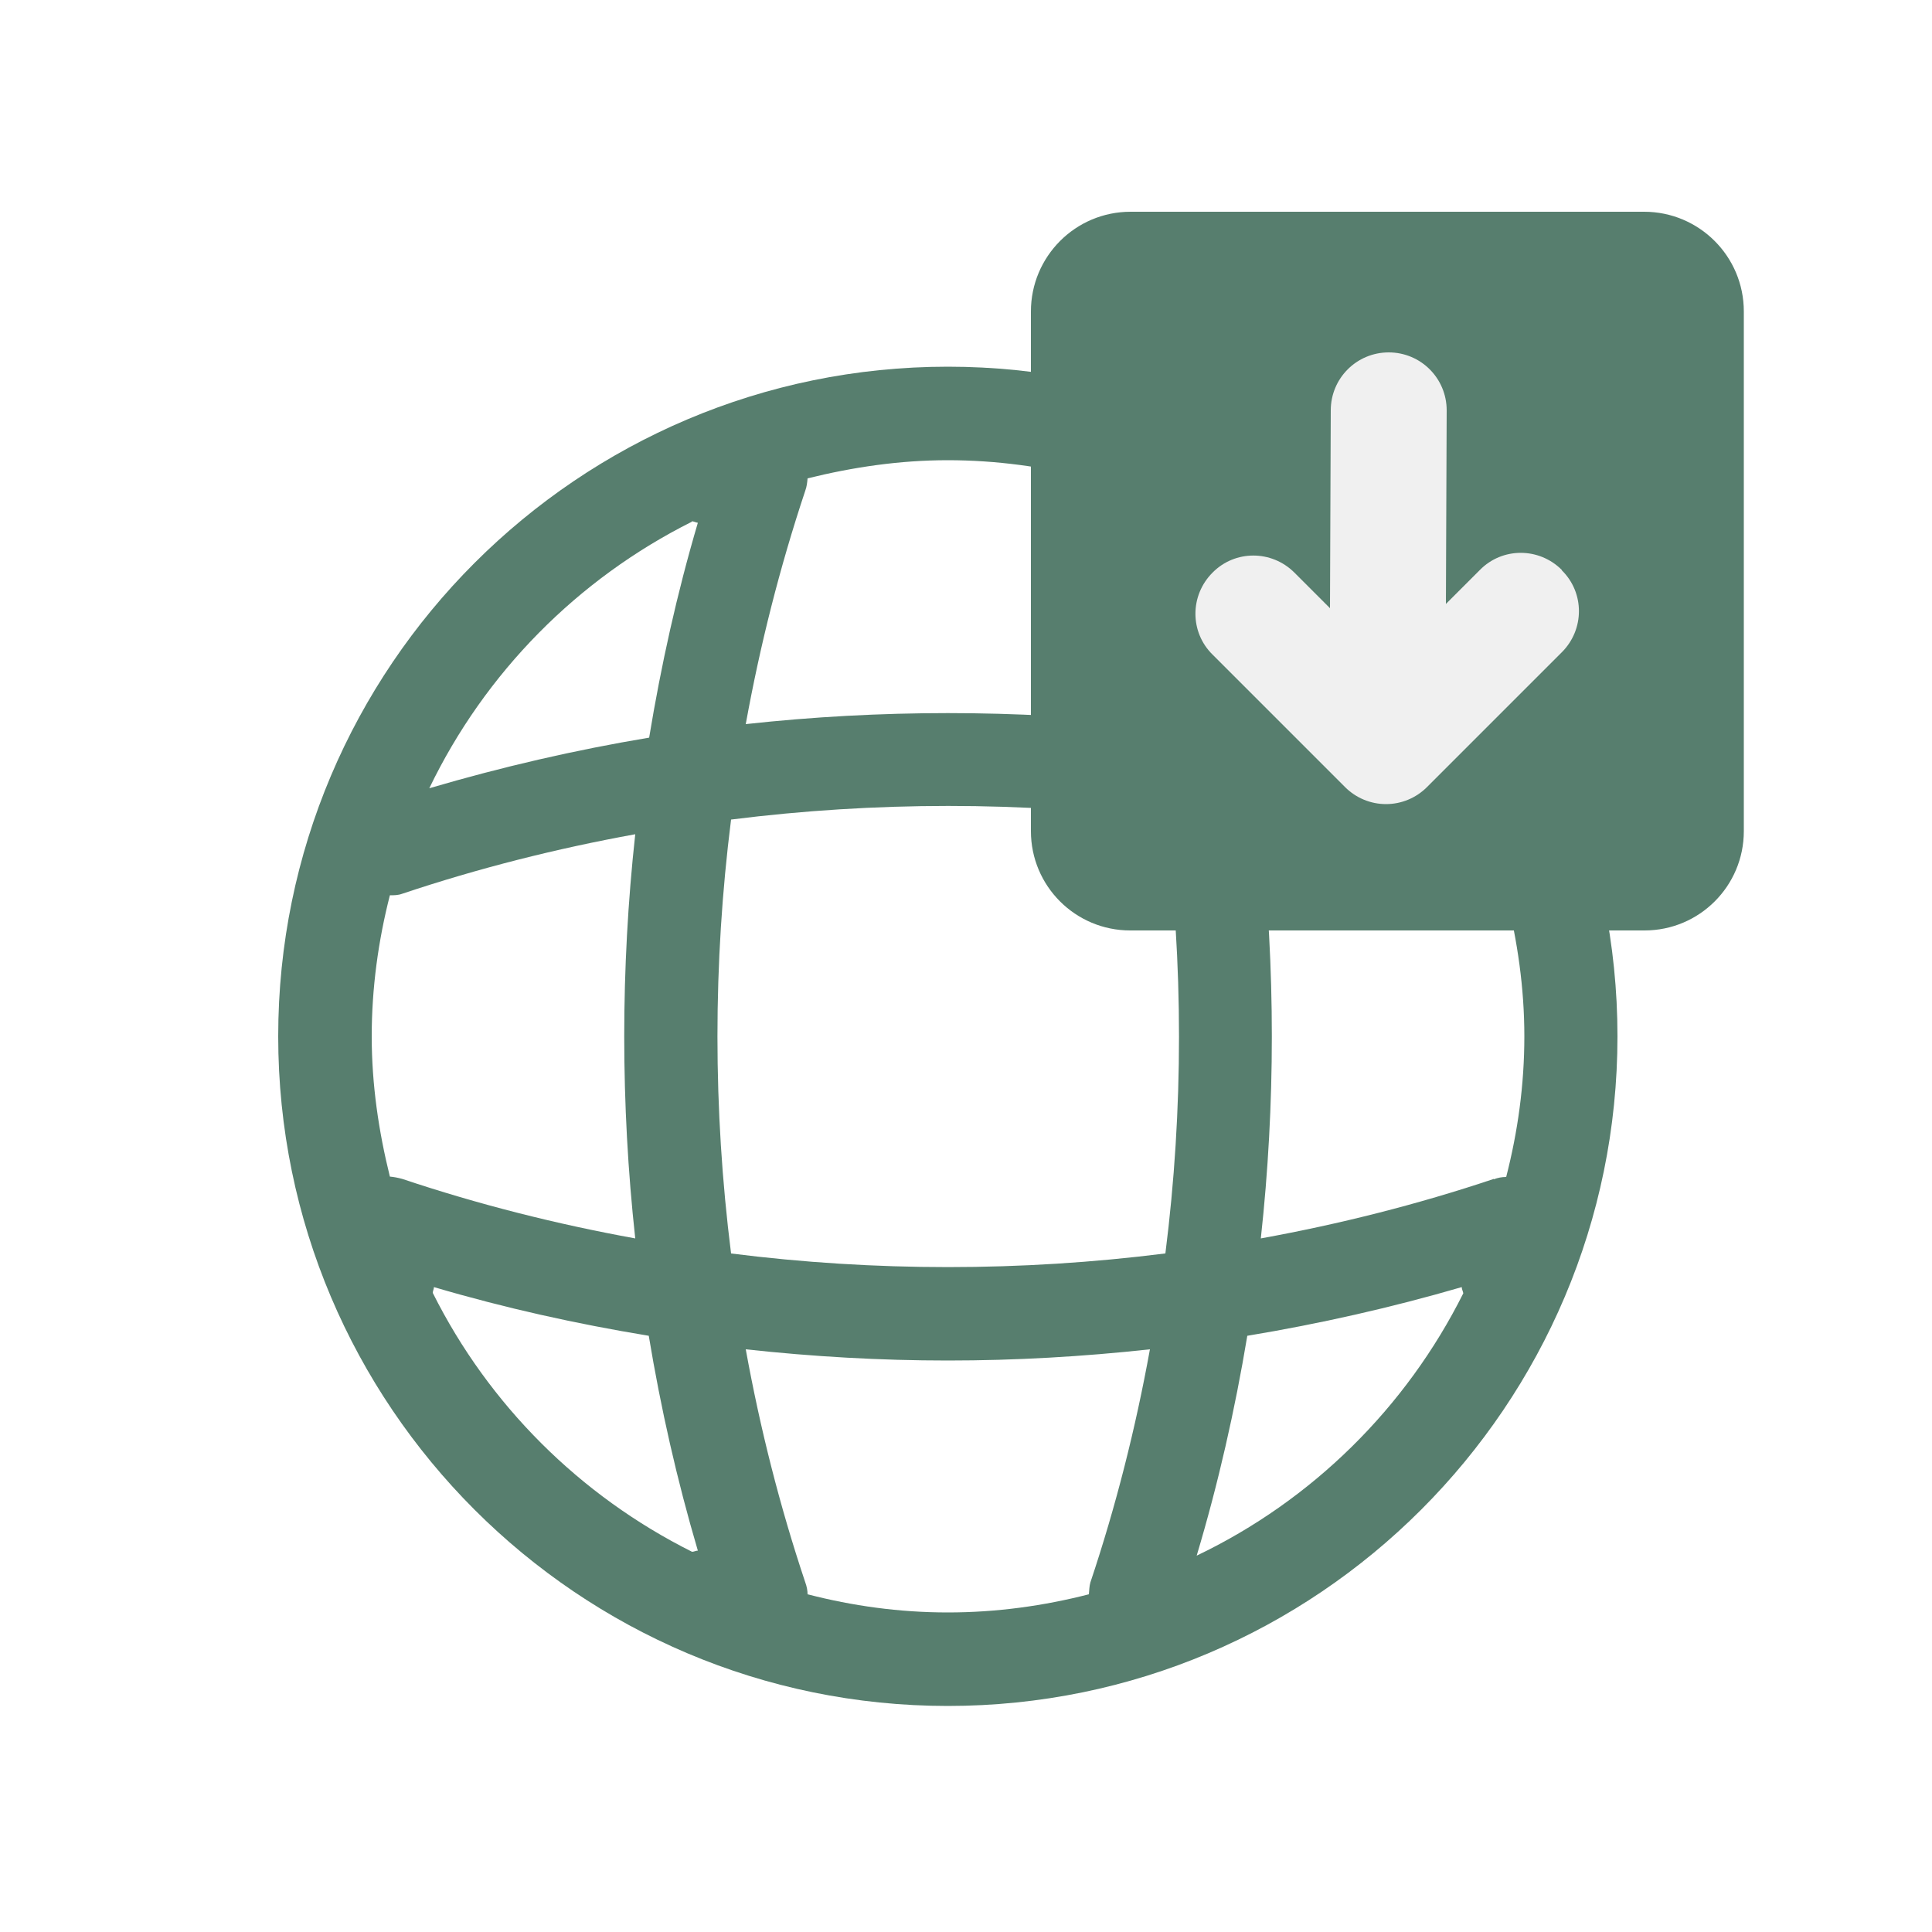
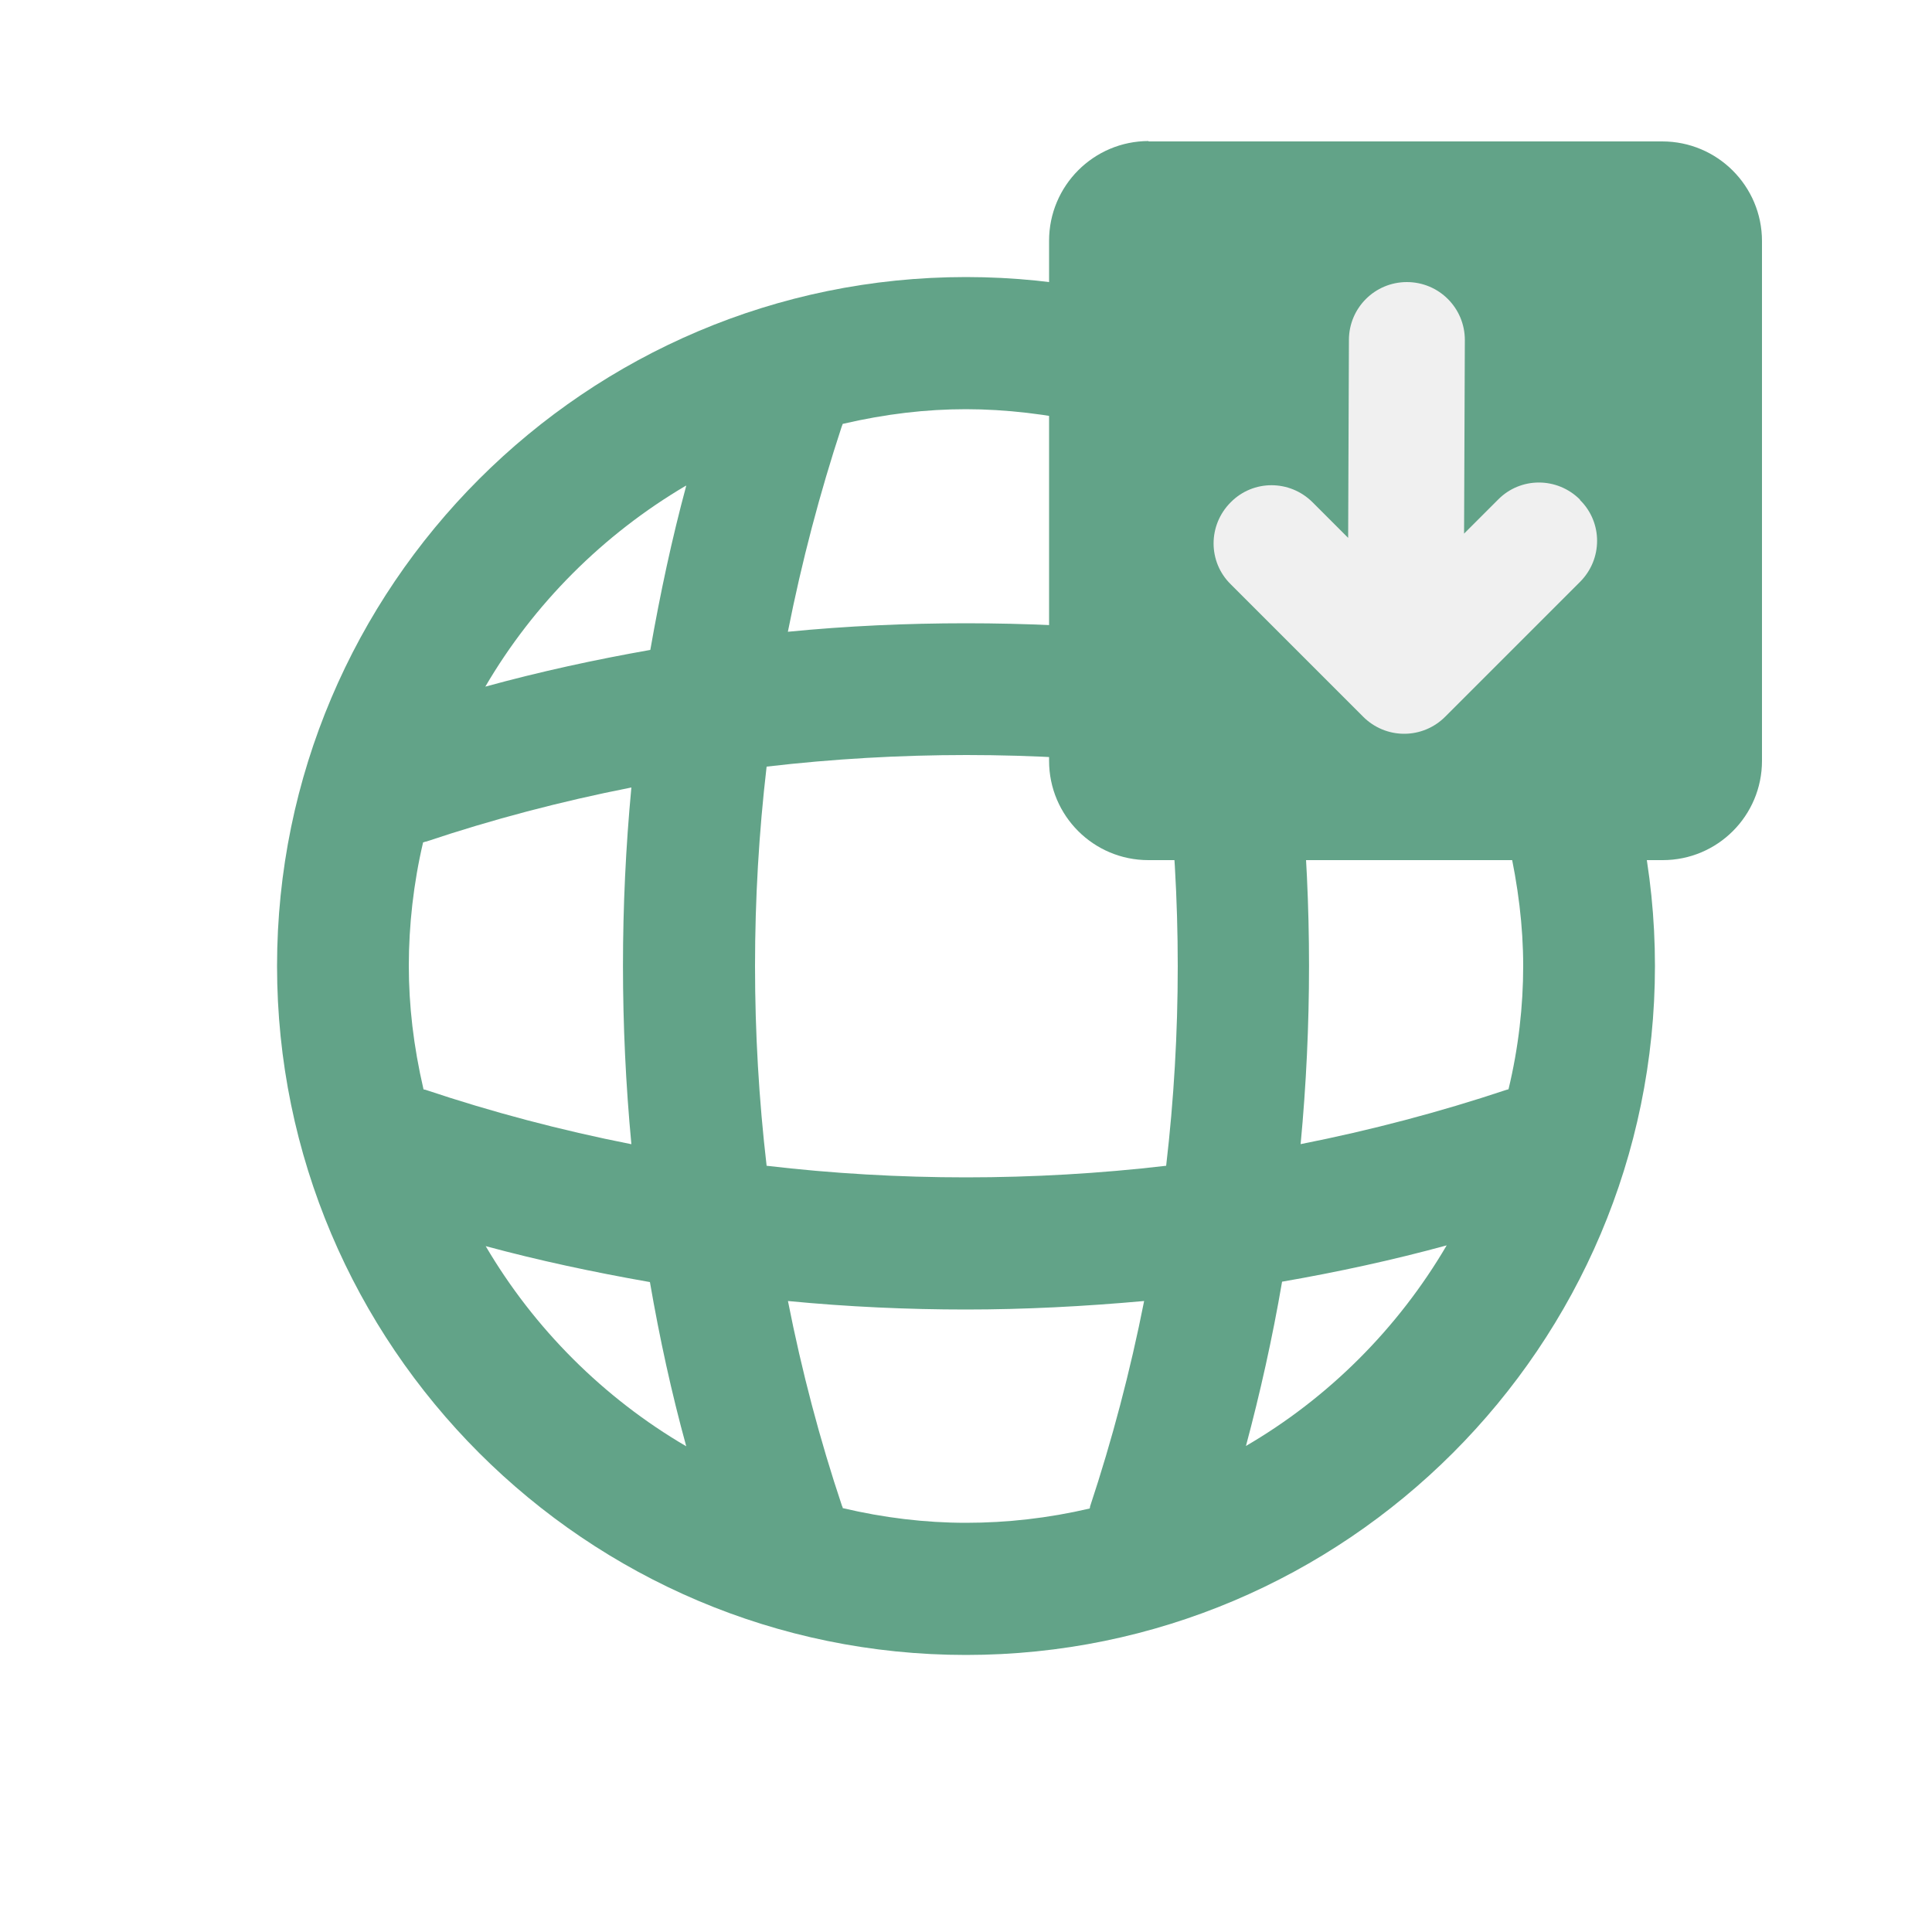
<svg xmlns="http://www.w3.org/2000/svg" id="Layer_1" version="1.1" viewBox="0 0 50 50">
  <defs>
    <style>
      .st0 {
        fill: #f0f0f0;
      }

      .st1 {
-         fill: #577e6e;
+         fill: #62a388;
      }
    </style>
  </defs>
-   <path class="st1" d="M24.53,9.49c-9.56,0-17.33,7.77-17.33,17.33s7.77,17.33,17.33,17.33,17.33-7.77,17.33-17.33-7.77-17.33-17.33-17.33ZM10.41,23.13c1.97-.66,3.99-1.17,6.03-1.54-.38,3.47-.38,6.99,0,10.46-2.04-.37-4.06-.88-6.03-1.54-.11-.03-.21-.05-.32-.06-.29-1.17-.47-2.38-.47-3.63s.17-2.48.47-3.65c.11,0,.21,0,.32-.04ZM30.15,32.44c-3.73.47-7.51.47-11.23,0-.47-3.73-.47-7.51,0-11.23,3.73-.47,7.51-.47,11.24,0,.47,3.73.47,7.51,0,11.23ZM38.66,30.51c-1.97.66-3.99,1.17-6.03,1.54.38-3.47.38-6.99,0-10.46,2.04.37,4.06.88,6.03,1.54.11.04.21.05.32.05.29,1.17.47,2.38.47,3.64s-.17,2.47-.47,3.64c-.11,0-.22.02-.32.06ZM37.97,20.39c-1.87-.56-3.77-.99-5.69-1.31-.32-1.92-.76-3.82-1.31-5.69,3.06,1.47,5.53,3.95,7,7ZM28.18,12.38c0,.11,0,.21.04.32.66,1.98,1.17,4,1.54,6.04-3.47-.38-6.99-.38-10.46,0,.37-2.04.88-4.06,1.54-6.04.04-.11.05-.21.06-.32,1.17-.29,2.38-.47,3.63-.47s2.48.17,3.65.47ZM17.9,13.49c.05,0,.1.03.16.04-.54,1.83-.95,3.68-1.26,5.56-1.92.32-3.82.76-5.69,1.31,1.44-2.99,3.84-5.42,6.8-6.9ZM11.2,33.46c0-.05.03-.1.03-.15,1.83.54,3.68.95,5.56,1.26.31,1.87.73,3.73,1.27,5.56-.05,0-.1.03-.15.03-2.9-1.45-5.26-3.8-6.71-6.7ZM20.9,41.27c0-.11-.02-.21-.06-.32-.66-1.97-1.17-3.99-1.54-6.03,1.74.19,3.48.29,5.23.29s3.49-.1,5.23-.29c-.37,2.04-.88,4.06-1.54,6.03-.03.1-.03.21-.04.31-1.17.3-2.39.47-3.65.47s-2.47-.17-3.63-.47ZM30.97,40.26c.56-1.87.99-3.77,1.31-5.69,1.87-.31,3.73-.73,5.55-1.26,0,.06.03.1.04.16-1.48,2.96-3.91,5.36-6.9,6.79Z" />
+   <path class="st1" d="M25,7.17C15.17,7.17,7.17,15.17,7.17,25s8,17.83,17.83,17.83,17.83-8,17.83-17.83S34.83,7.17,25,7.17ZM33.67,20.39c1.82.36,3.61.83,5.29,1.39.03.01.06.02.08.03.25,1.11.38,2.16.38,3.19s-.12,2.11-.38,3.19l-.07.02c-1.71.57-3.49,1.04-5.31,1.4.29-3.07.29-6.16,0-9.23h0ZM33.18,16.83c-.25-1.42-.57-2.85-.95-4.27,2.15,1.25,3.95,3.06,5.21,5.21-1.38-.37-2.8-.69-4.26-.94ZM32.24,37.44c.37-1.38.69-2.81.94-4.27,1.44-.25,2.87-.56,4.26-.94-1.26,2.15-3.06,3.95-5.21,5.2h0ZM30.18,30.17c-1.71.2-3.46.3-5.18.3s-3.46-.1-5.16-.3c-.4-3.43-.4-6.91,0-10.33,1.71-.2,3.45-.3,5.17-.3s3.46.1,5.17.3c.4,3.43.4,6.9,0,10.33ZM29.61,16.35c-1.53-.15-3.08-.22-4.61-.22s-3.09.07-4.61.22c.36-1.82.83-3.6,1.39-5.3.01-.03.02-.05.03-.08,1.12-.26,2.16-.38,3.19-.38s2.13.13,3.19.37c0,.02.01.05.02.07.57,1.72,1.04,3.5,1.4,5.32ZM20.39,33.67c1.55.15,3.1.22,4.61.22s3.06-.08,4.61-.22c-.36,1.82-.83,3.6-1.4,5.32,0,.02,0,.03-.01.05-1.07.25-2.14.37-3.2.37s-2.13-.13-3.19-.38c0-.02-.01-.04-.02-.06-.57-1.7-1.04-3.48-1.4-5.31h0ZM17.76,12.57c-.37,1.37-.67,2.77-.93,4.25-1.42.25-2.85.56-4.27.95,1.25-2.14,3.05-3.94,5.19-5.2h.01ZM16.33,29.61c-1.82-.36-3.6-.83-5.33-1.41-.01,0-.03,0-.04-.01-.26-1.12-.38-2.17-.38-3.2s.12-2.13.37-3.19c.02,0,.05-.02.08-.02,1.7-.57,3.48-1.04,5.31-1.4-.29,3.07-.29,6.16,0,9.23h-.01ZM16.82,33.18c.25,1.45.56,2.87.94,4.25-2.14-1.25-3.94-3.05-5.19-5.18,1.37.37,2.77.67,4.25.93Z" />
  <g>
-     <path class="st1" d="M29.25,5.48h13.3c1.42,0,2.58,1.15,2.58,2.58v13.45c0,1.42-1.15,2.57-2.57,2.57h-13.31c-1.42,0-2.57-1.15-2.57-2.57v-13.45c0-1.42,1.15-2.58,2.58-2.58Z" />
-     <path class="st0" d="M40.42,14.75c-.59-.59-1.54-.59-2.12,0l-.88.88.02-5.01c0-.83-.67-1.5-1.5-1.5h0c-.83,0-1.5.67-1.5,1.5l-.02,5.12-.92-.92c-.59-.59-1.54-.59-2.12,0-.59.59-.59,1.54,0,2.12l3.43,3.43c.28.28.66.44,1.06.44s.78-.16,1.06-.44l3.49-3.49c.59-.59.59-1.54,0-2.12Z" />
+     <path class="st1" d="M29.72,3.66h13.3c1.42,0,2.58,1.15,2.58,2.58v13.45c0,1.42-1.15,2.57-2.57,2.57h-13.31c-1.42,0-2.57-1.15-2.57-2.57V6.23c0-1.42,1.15-2.58,2.58-2.58h0Z" />
+     <path class="st0" d="M40.89,12.93c-.59-.59-1.54-.59-2.12,0l-.88.88.02-5.01c0-.83-.67-1.5-1.5-1.5h0c-.83,0-1.5.67-1.5,1.5l-.02,5.12-.92-.92c-.59-.59-1.54-.59-2.12,0-.59.59-.59,1.54,0,2.12l3.43,3.43c.28.28.66.44,1.06.44s.78-.16,1.06-.44l3.49-3.49c.59-.59.59-1.54,0-2.12h0Z" />
  </g>
</svg>
